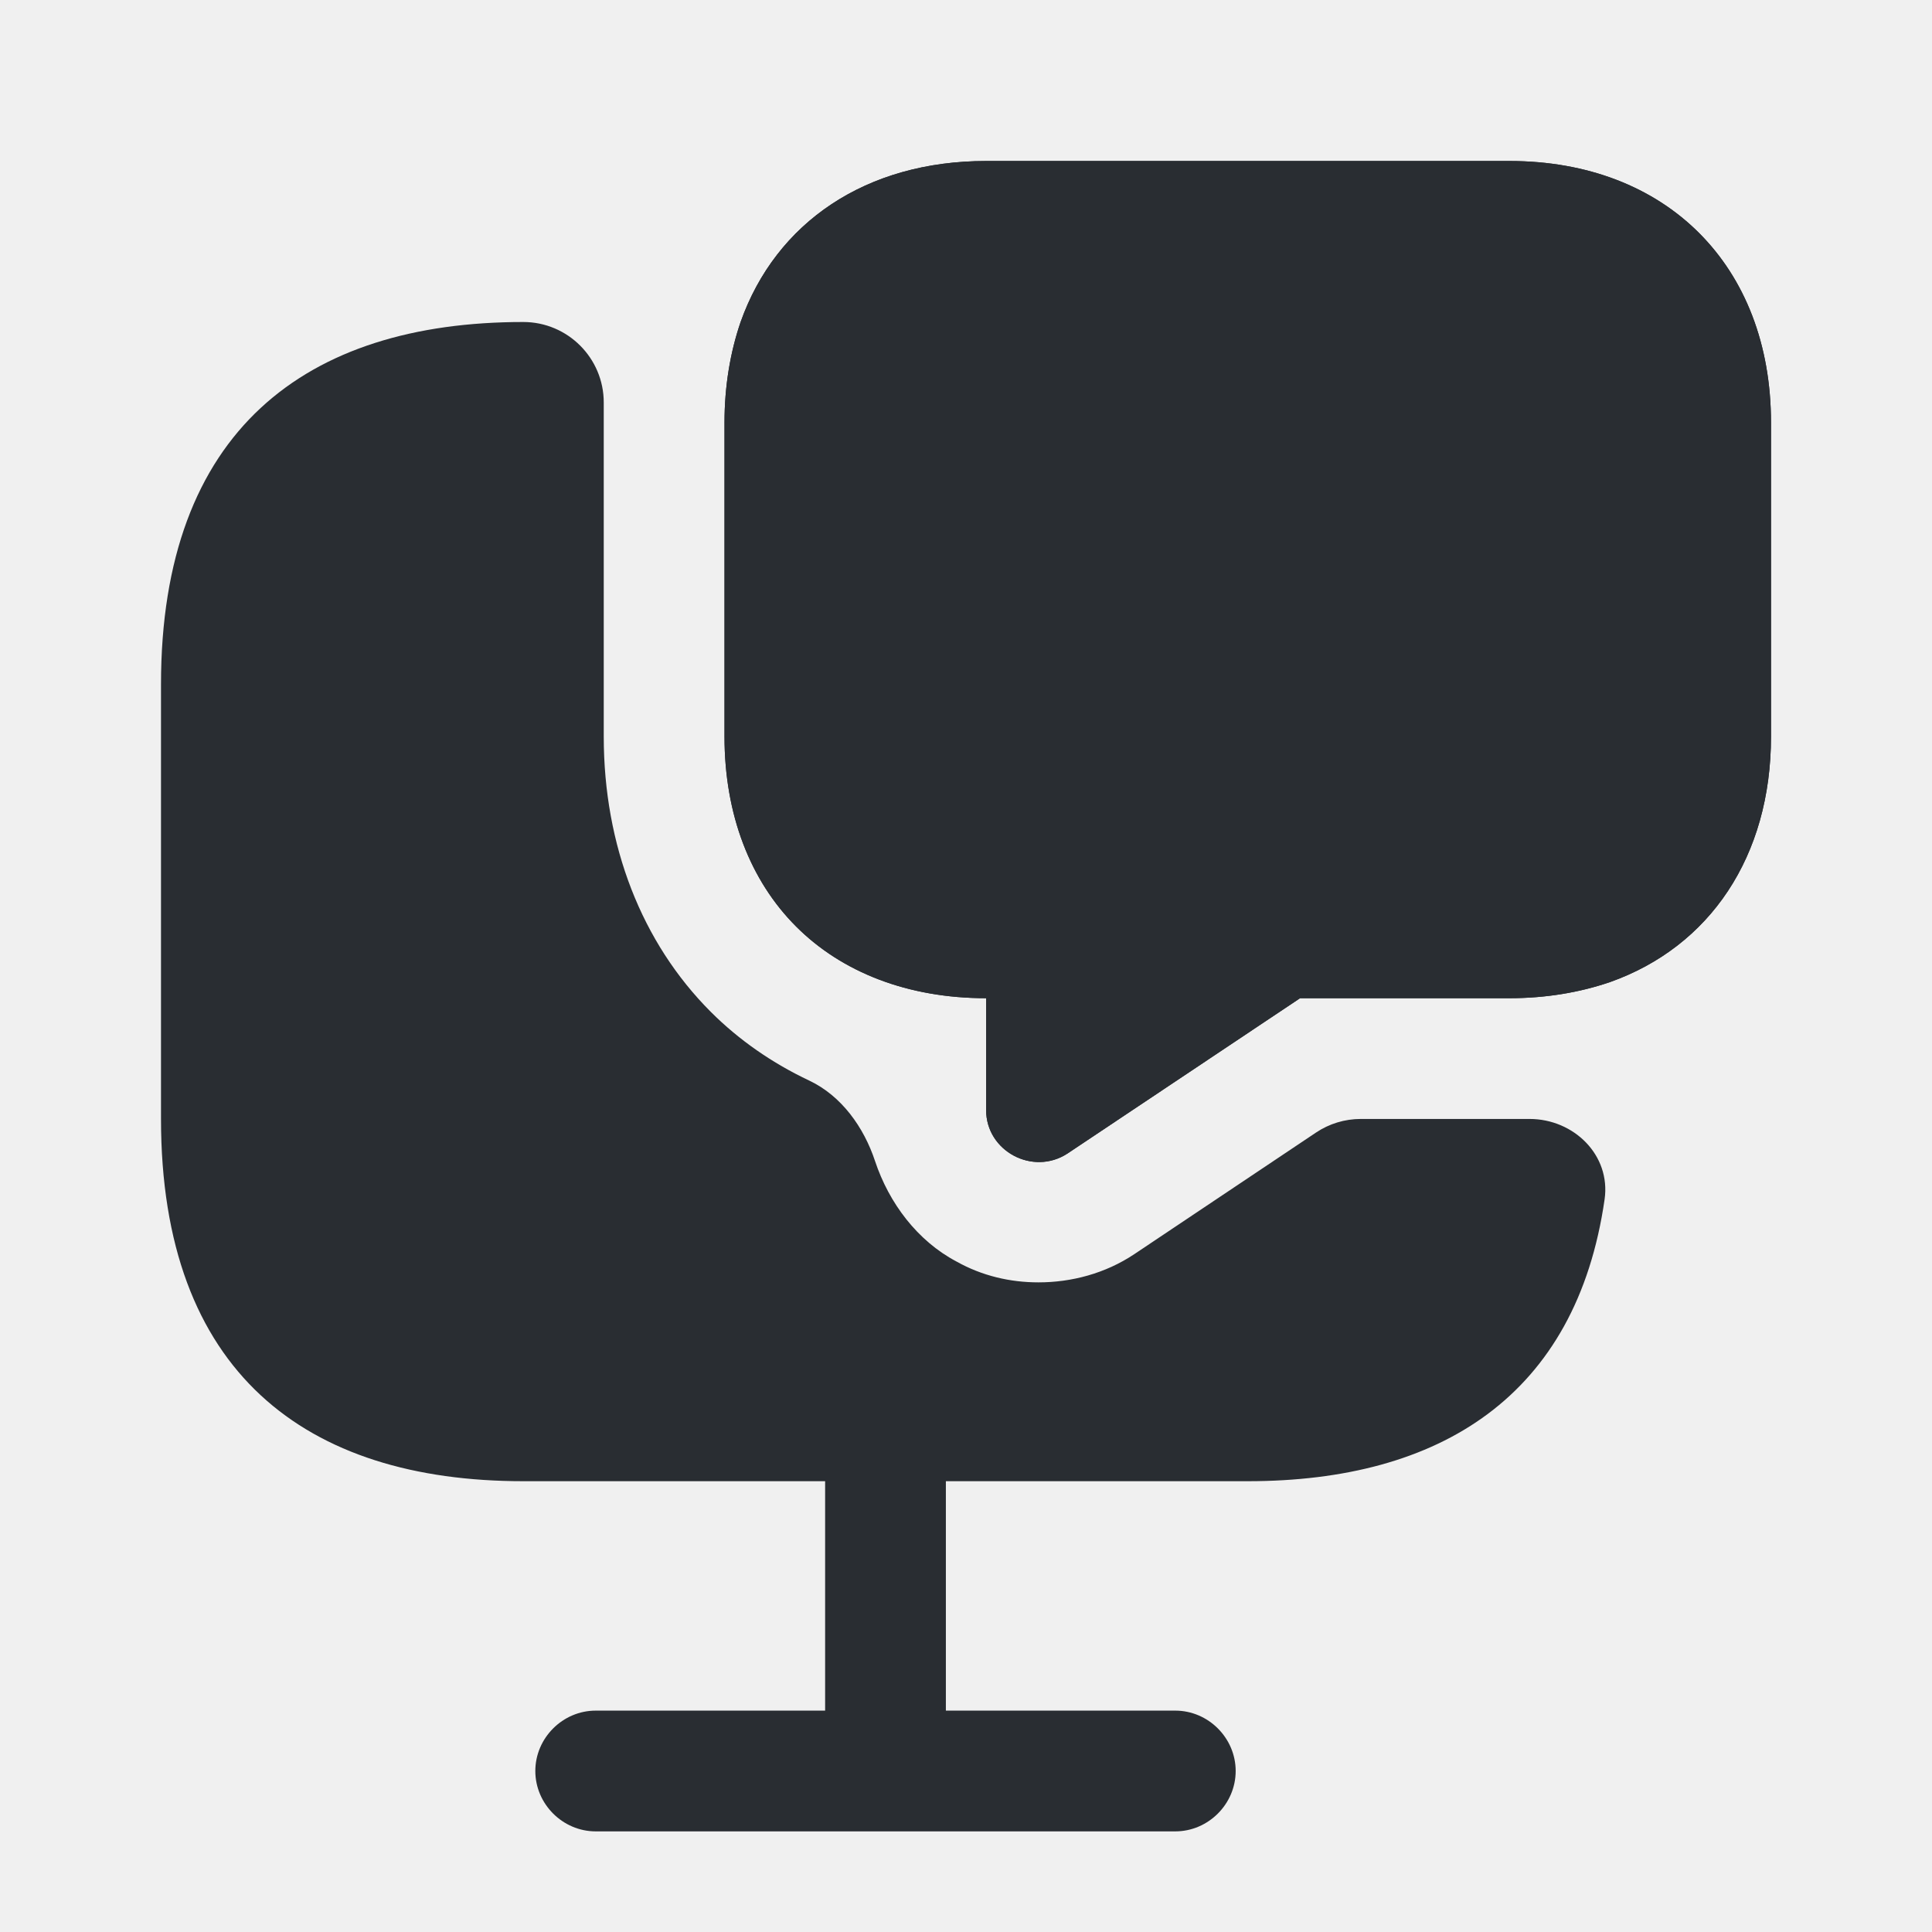
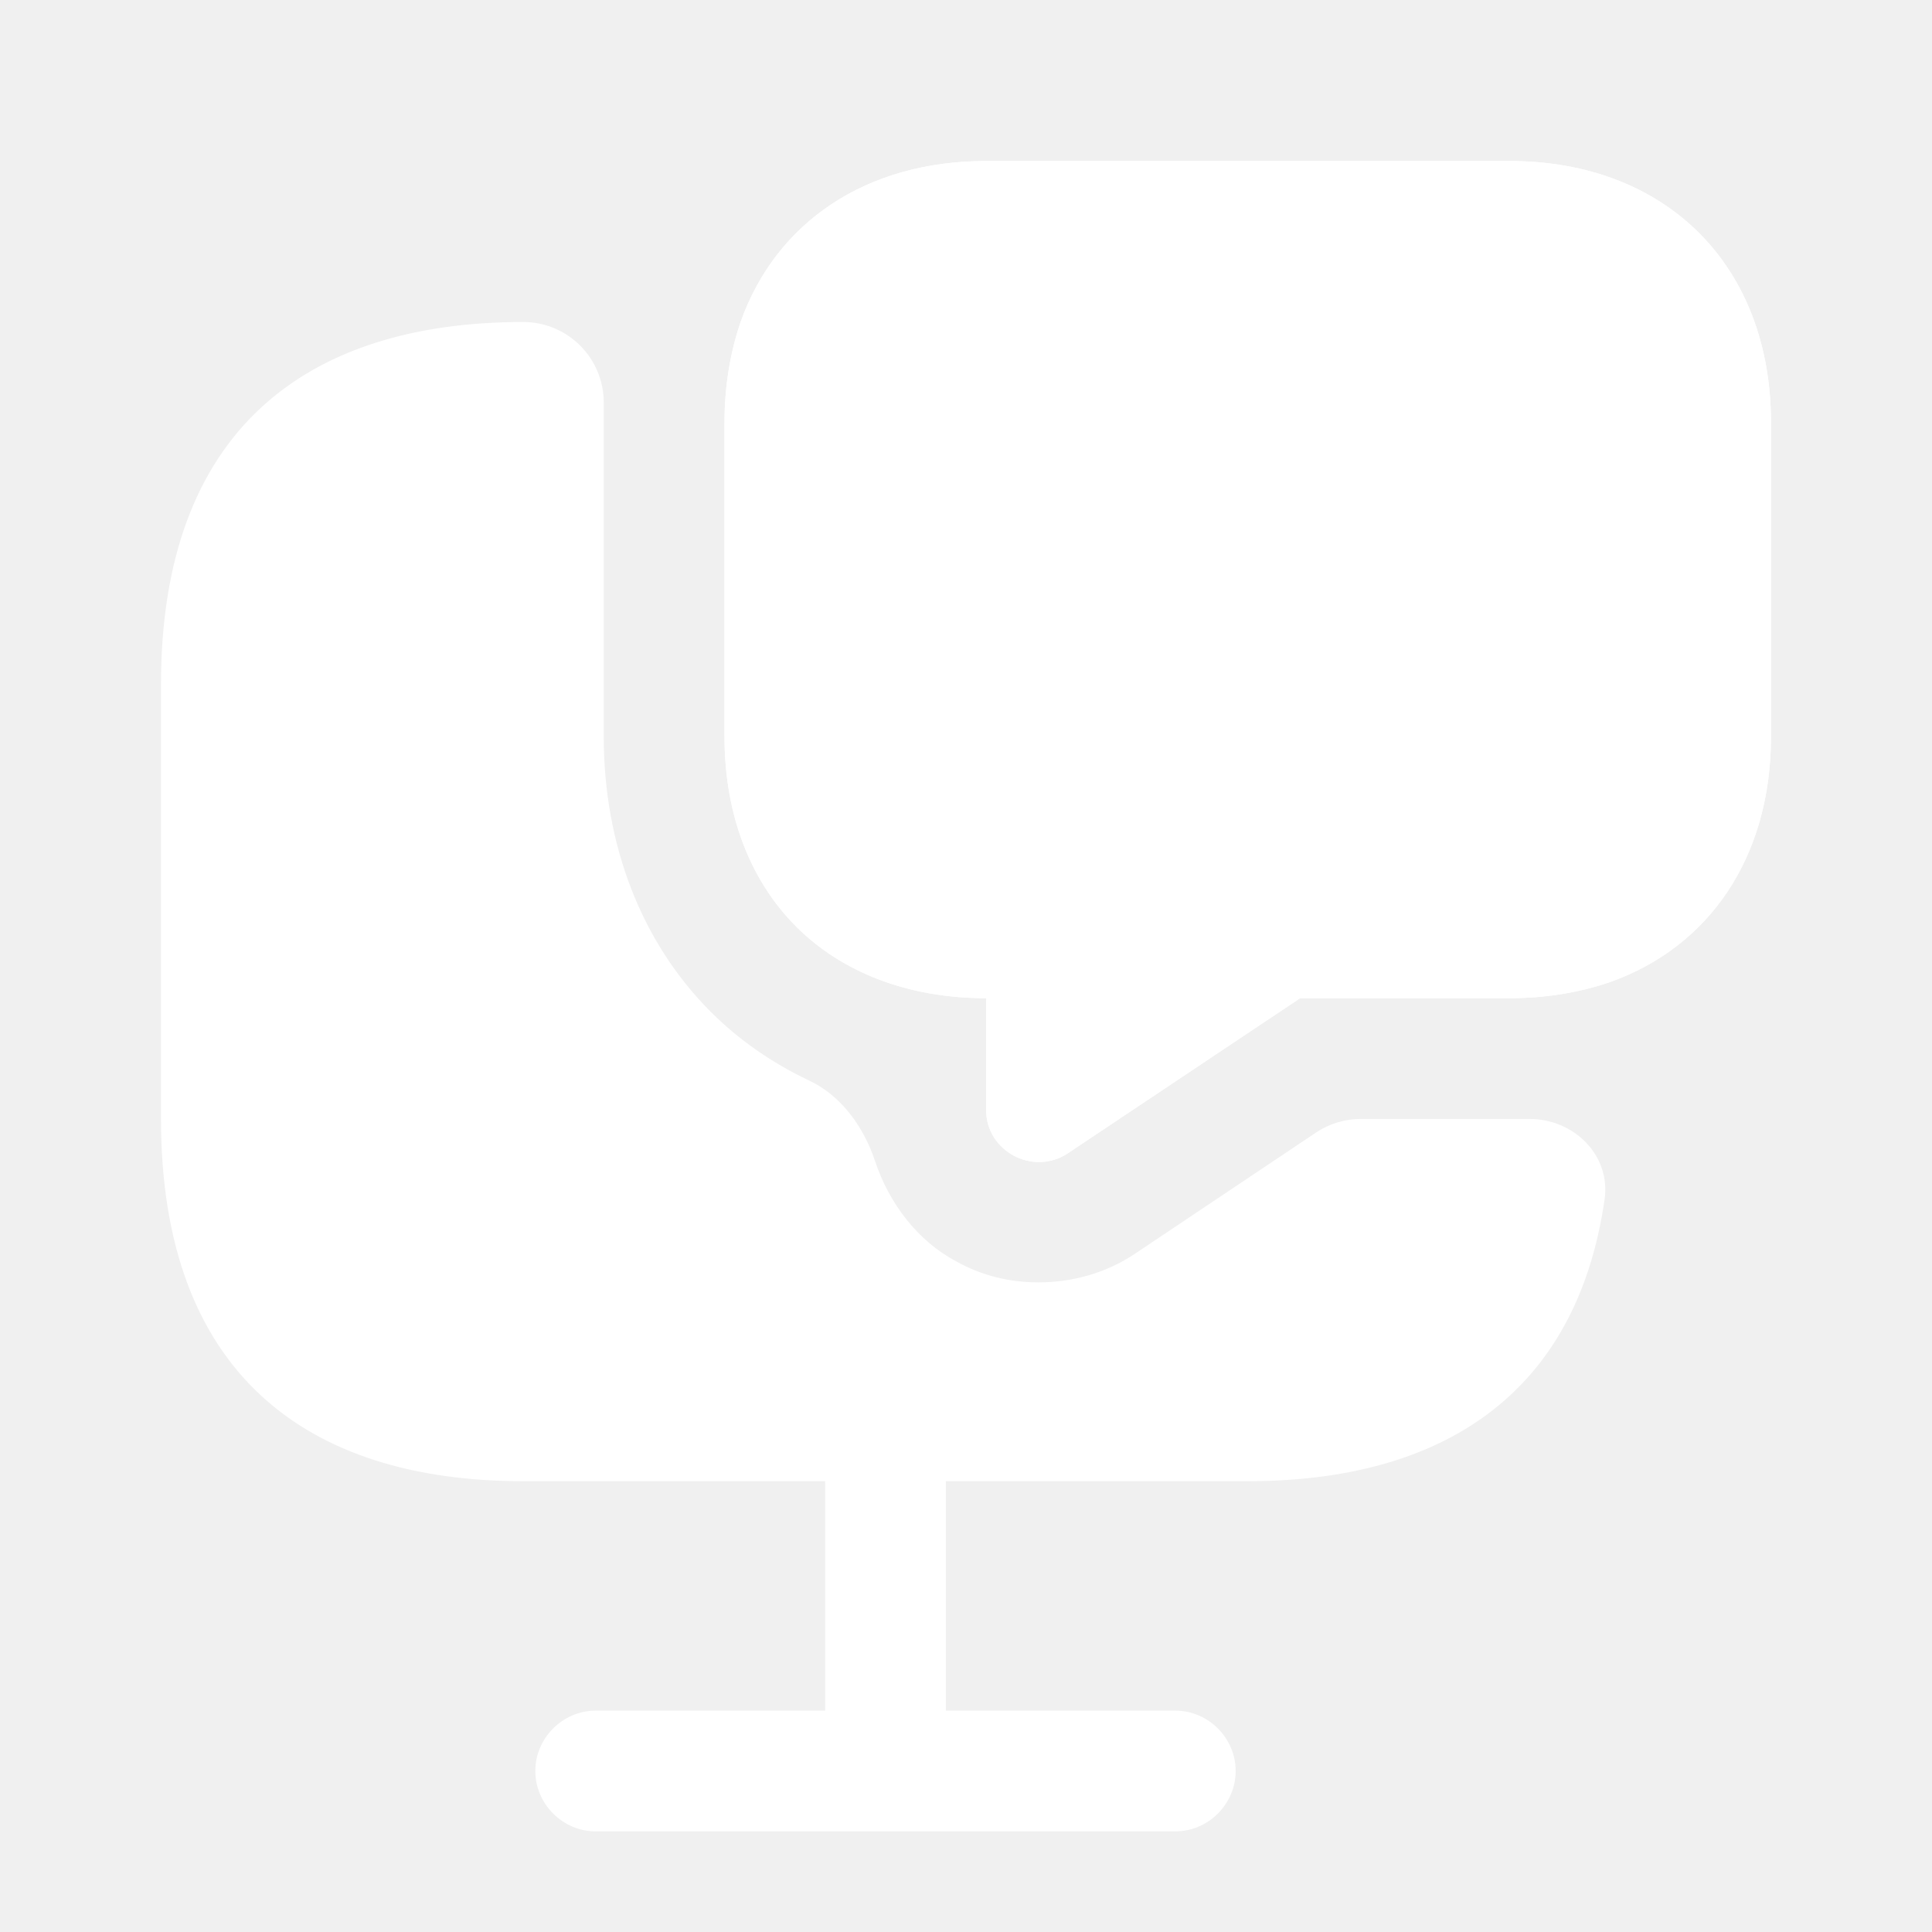
<svg xmlns="http://www.w3.org/2000/svg" width="24" height="24" viewBox="0 0 24 24" fill="none">
-   <path d="M18.75 13.9H16.904C16.706 13.9 16.512 13.959 16.348 14.069L14.09 15.58C13.73 15.82 13.31 15.93 12.9 15.93C12.55 15.93 12.2 15.85 11.88 15.67C11.398 15.415 11.044 14.947 10.87 14.423C10.731 14.003 10.454 13.614 10.054 13.424C9.594 13.207 9.18 12.92 8.83 12.57C7.97 11.71 7.5 10.5 7.5 9.15V5.25V5C7.5 4.448 7.052 4 6.5 4C3.8 4 2 5.35 2 8.5V13.9C2 17.05 3.8 18.4 6.5 18.4H10.25V21.25H7.4C6.99 21.25 6.65 21.59 6.65 22C6.65 22.41 6.99 22.75 7.4 22.75H14.6C15.01 22.75 15.35 22.41 15.35 22C15.35 21.59 15.01 21.25 14.6 21.25H11.75V18.4H15.5C17.895 18.4 19.582 17.337 19.933 14.898C20.011 14.351 19.552 13.9 19 13.9H18.75Z" fill="#292D32" />
-   <path d="M18.75 2H12.25C10.76 2 9.64 2.76 9.2 4C9.07 4.38 9 4.8 9 5.25V9.15C9 10.12 9.32 10.94 9.89 11.51C10.46 12.08 11.28 12.4 12.25 12.4V13.79C12.25 14.3 12.83 14.61 13.26 14.33L16.15 12.4H18.75C19.2 12.4 19.62 12.33 20 12.2C21.24 11.76 22 10.64 22 9.15V5.25C22 3.3 20.7 2 18.75 2ZM12.62 8C12.2 8 11.87 7.66 11.87 7.25C11.87 6.84 12.2 6.5 12.62 6.5C13.04 6.5 13.37 6.84 13.37 7.25C13.37 7.66 13.04 8 12.62 8ZM15.44 8C15.02 8 14.69 7.66 14.69 7.25C14.69 6.84 15.03 6.5 15.44 6.5C15.85 6.5 16.19 6.84 16.19 7.25C16.19 7.66 15.85 8 15.44 8ZM18.25 8C17.83 8 17.5 7.66 17.5 7.25C17.5 6.84 17.84 6.5 18.25 6.5C18.66 6.5 19 6.84 19 7.25C19 7.66 18.66 8 18.25 8Z" fill="#292D32" />
-   <path d="M22 5.25V9.15C22 10.64 21.24 11.76 20 12.2C19.62 12.33 19.2 12.4 18.75 12.4H16.15L13.26 14.33C12.83 14.61 12.25 14.3 12.25 13.79V12.4C11.28 12.4 10.46 12.08 9.89 11.51C9.32 10.94 9 10.12 9 9.15V5.25C9 4.8 9.07 4.38 9.2 4C9.64 2.76 10.76 2 12.25 2H18.75C20.7 2 22 3.3 22 5.25Z" fill="#292D32" />
+   <path d="M18.75 13.9H16.904C16.706 13.9 16.512 13.959 16.348 14.069L14.09 15.58C13.73 15.82 13.31 15.93 12.9 15.93C12.55 15.93 12.2 15.85 11.88 15.67C11.398 15.415 11.044 14.947 10.87 14.423C10.731 14.003 10.454 13.614 10.054 13.424C9.594 13.207 9.18 12.92 8.83 12.57C7.97 11.71 7.5 10.5 7.5 9.15V5.25V5C7.5 4.448 7.052 4 6.5 4C3.8 4 2 5.35 2 8.5V13.9C2 17.05 3.8 18.4 6.5 18.4H10.25V21.25H7.4C6.99 21.25 6.65 21.59 6.65 22C6.65 22.41 6.99 22.75 7.4 22.75H14.6C15.01 22.75 15.35 22.41 15.35 22C15.35 21.59 15.01 21.25 14.6 21.25H11.75V18.4H15.5C17.895 18.4 19.582 17.337 19.933 14.898C20.011 14.351 19.552 13.9 19 13.9H18.75Z" fill="#ffffff" />
+   <path d="M18.75 2H12.25C10.76 2 9.64 2.76 9.2 4C9.07 4.38 9 4.8 9 5.25V9.15C9 10.12 9.32 10.94 9.89 11.51C10.46 12.08 11.28 12.4 12.25 12.4V13.79C12.25 14.3 12.83 14.61 13.26 14.33L16.15 12.4H18.75C19.2 12.4 19.62 12.33 20 12.2C21.24 11.76 22 10.64 22 9.15V5.25C22 3.3 20.7 2 18.75 2ZM12.62 8C12.2 8 11.87 7.66 11.87 7.25C11.87 6.84 12.2 6.5 12.62 6.5C13.04 6.5 13.37 6.84 13.37 7.25C13.37 7.66 13.04 8 12.62 8ZM15.44 8C15.02 8 14.69 7.66 14.69 7.25C14.69 6.84 15.03 6.5 15.44 6.5C15.85 6.5 16.19 6.84 16.19 7.25C16.19 7.66 15.85 8 15.44 8ZM18.25 8C17.83 8 17.5 7.66 17.5 7.25C17.5 6.84 17.84 6.5 18.25 6.5C18.66 6.5 19 6.84 19 7.25C19 7.66 18.66 8 18.25 8Z" fill="#ffffff" />
+   <path d="M22 5.25V9.15C22 10.64 21.24 11.76 20 12.2C19.62 12.33 19.2 12.4 18.75 12.4H16.15L13.26 14.33C12.83 14.61 12.25 14.3 12.25 13.79V12.4C11.28 12.4 10.46 12.08 9.89 11.51C9.32 10.94 9 10.12 9 9.15V5.25C9 4.8 9.07 4.38 9.2 4C9.64 2.76 10.76 2 12.25 2H18.75C20.7 2 22 3.3 22 5.25Z" fill="#ffffff" />
</svg>
